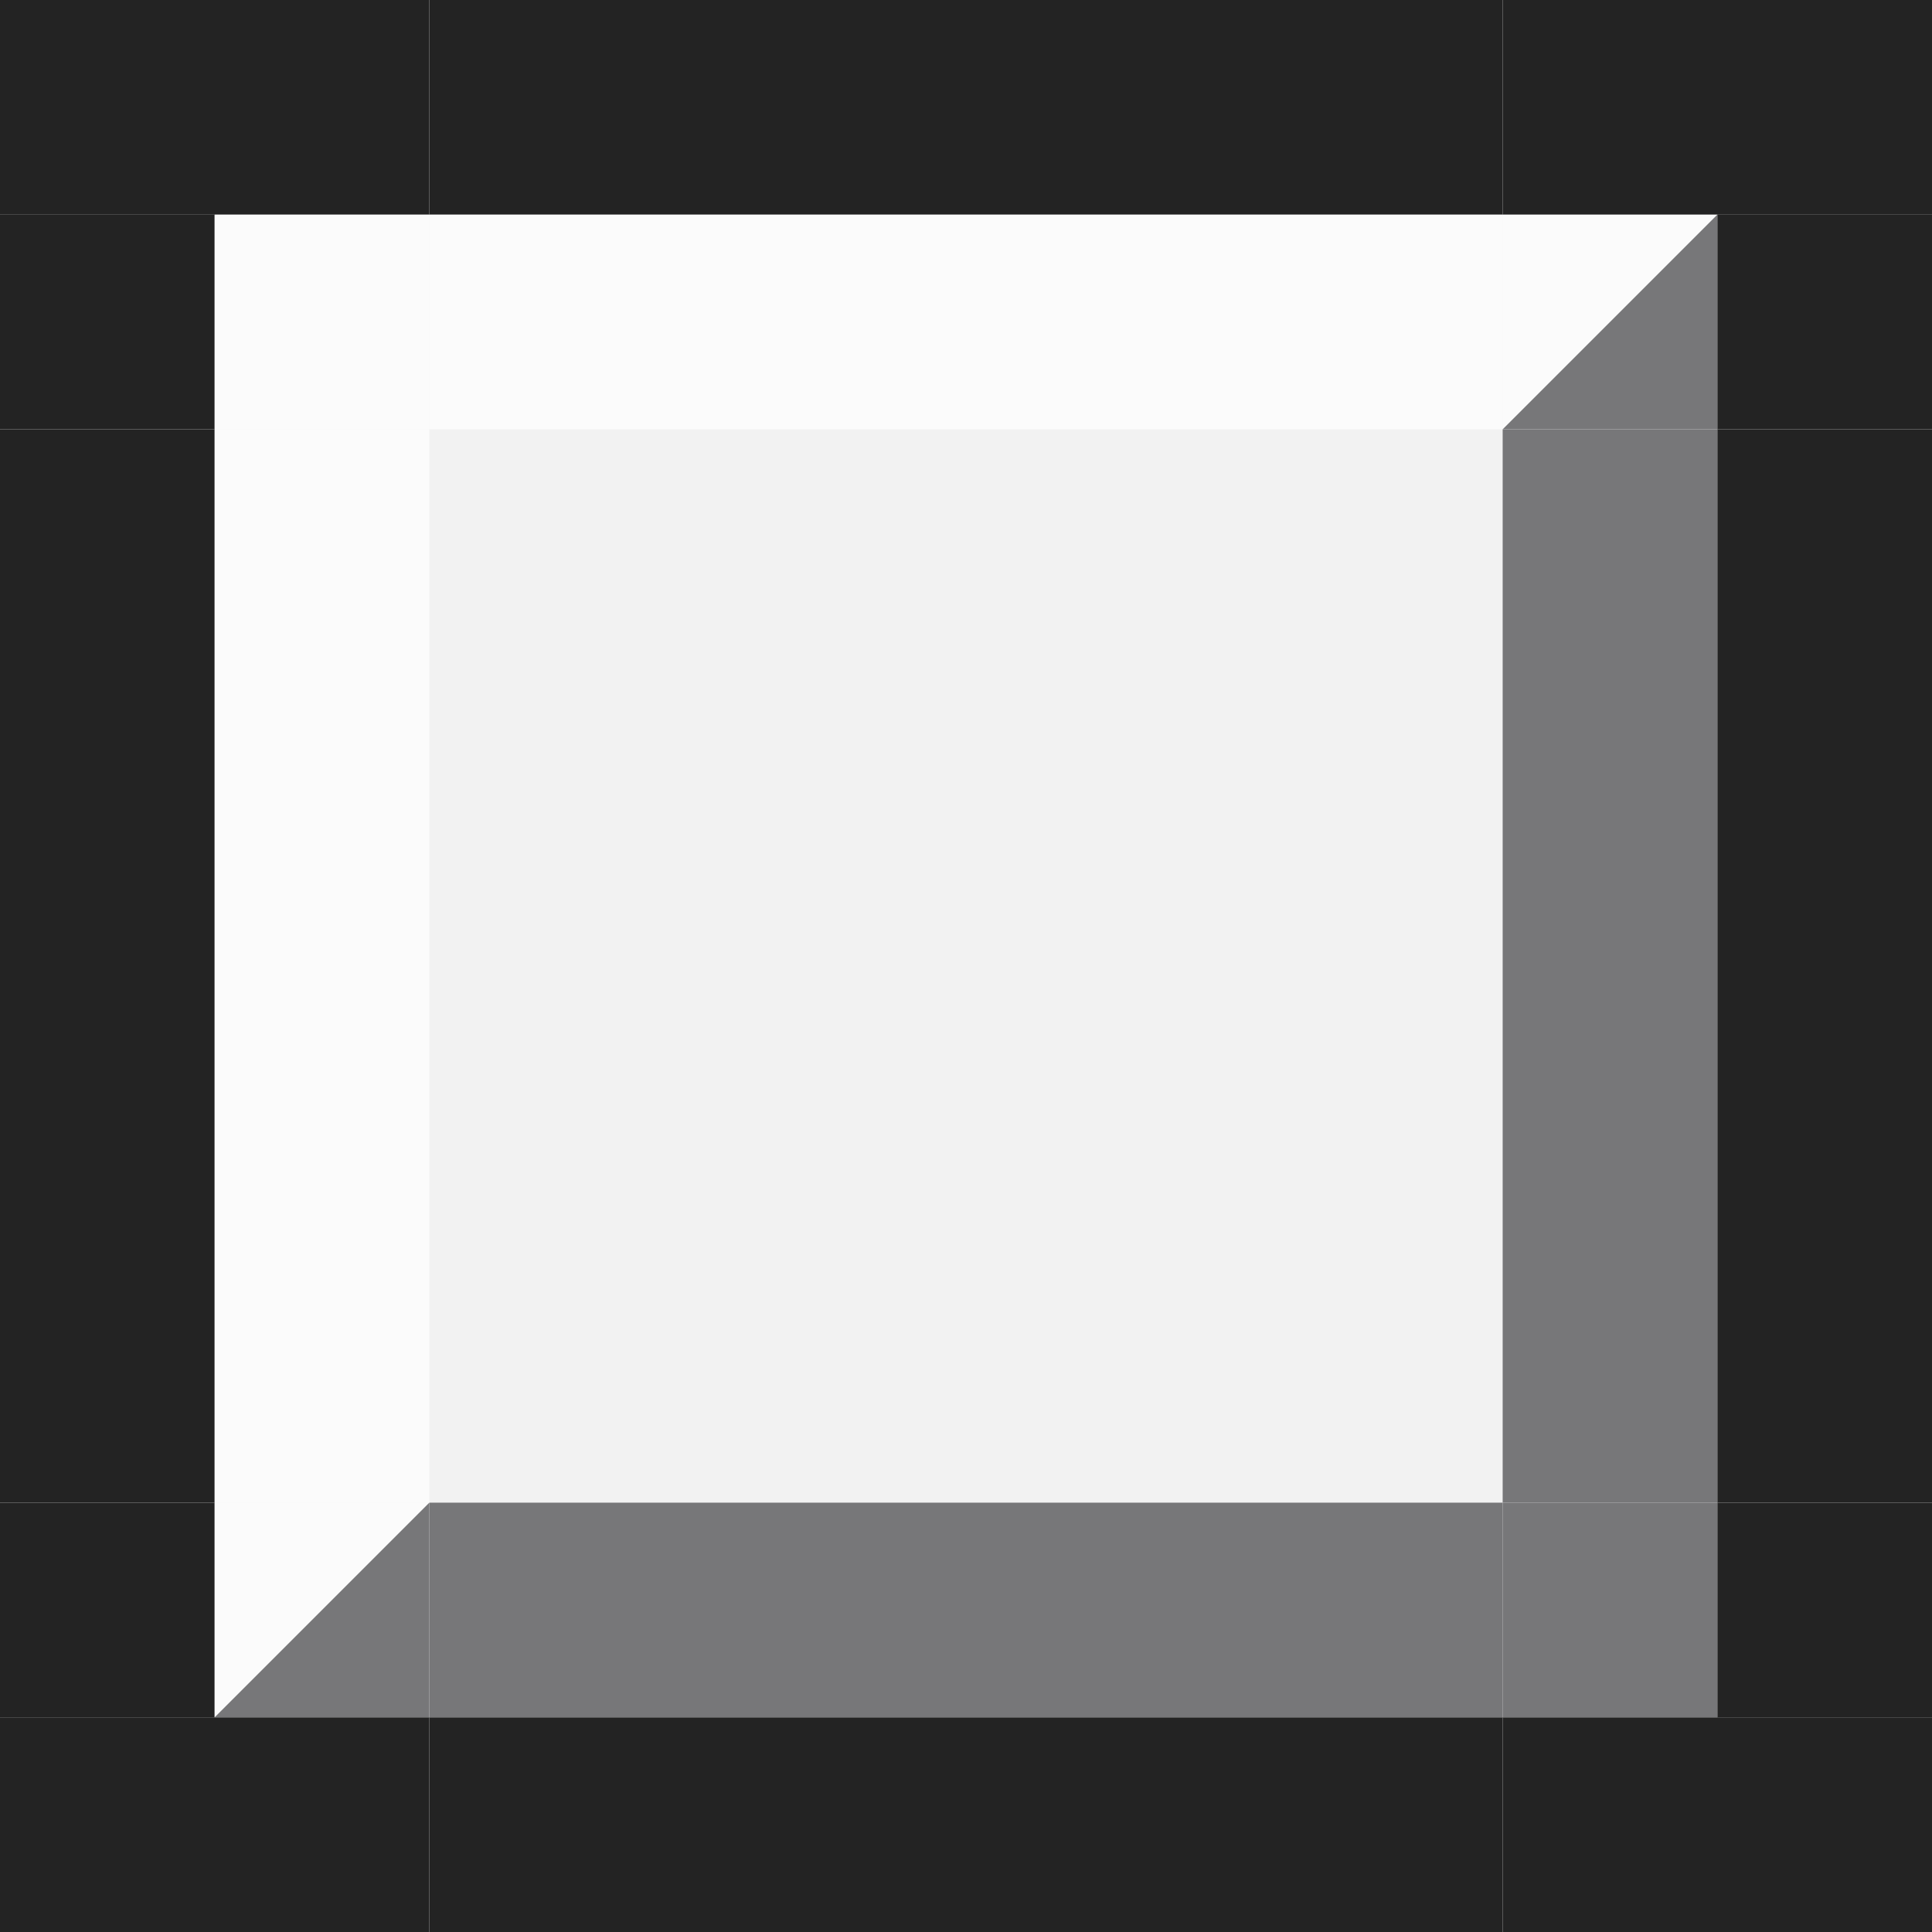
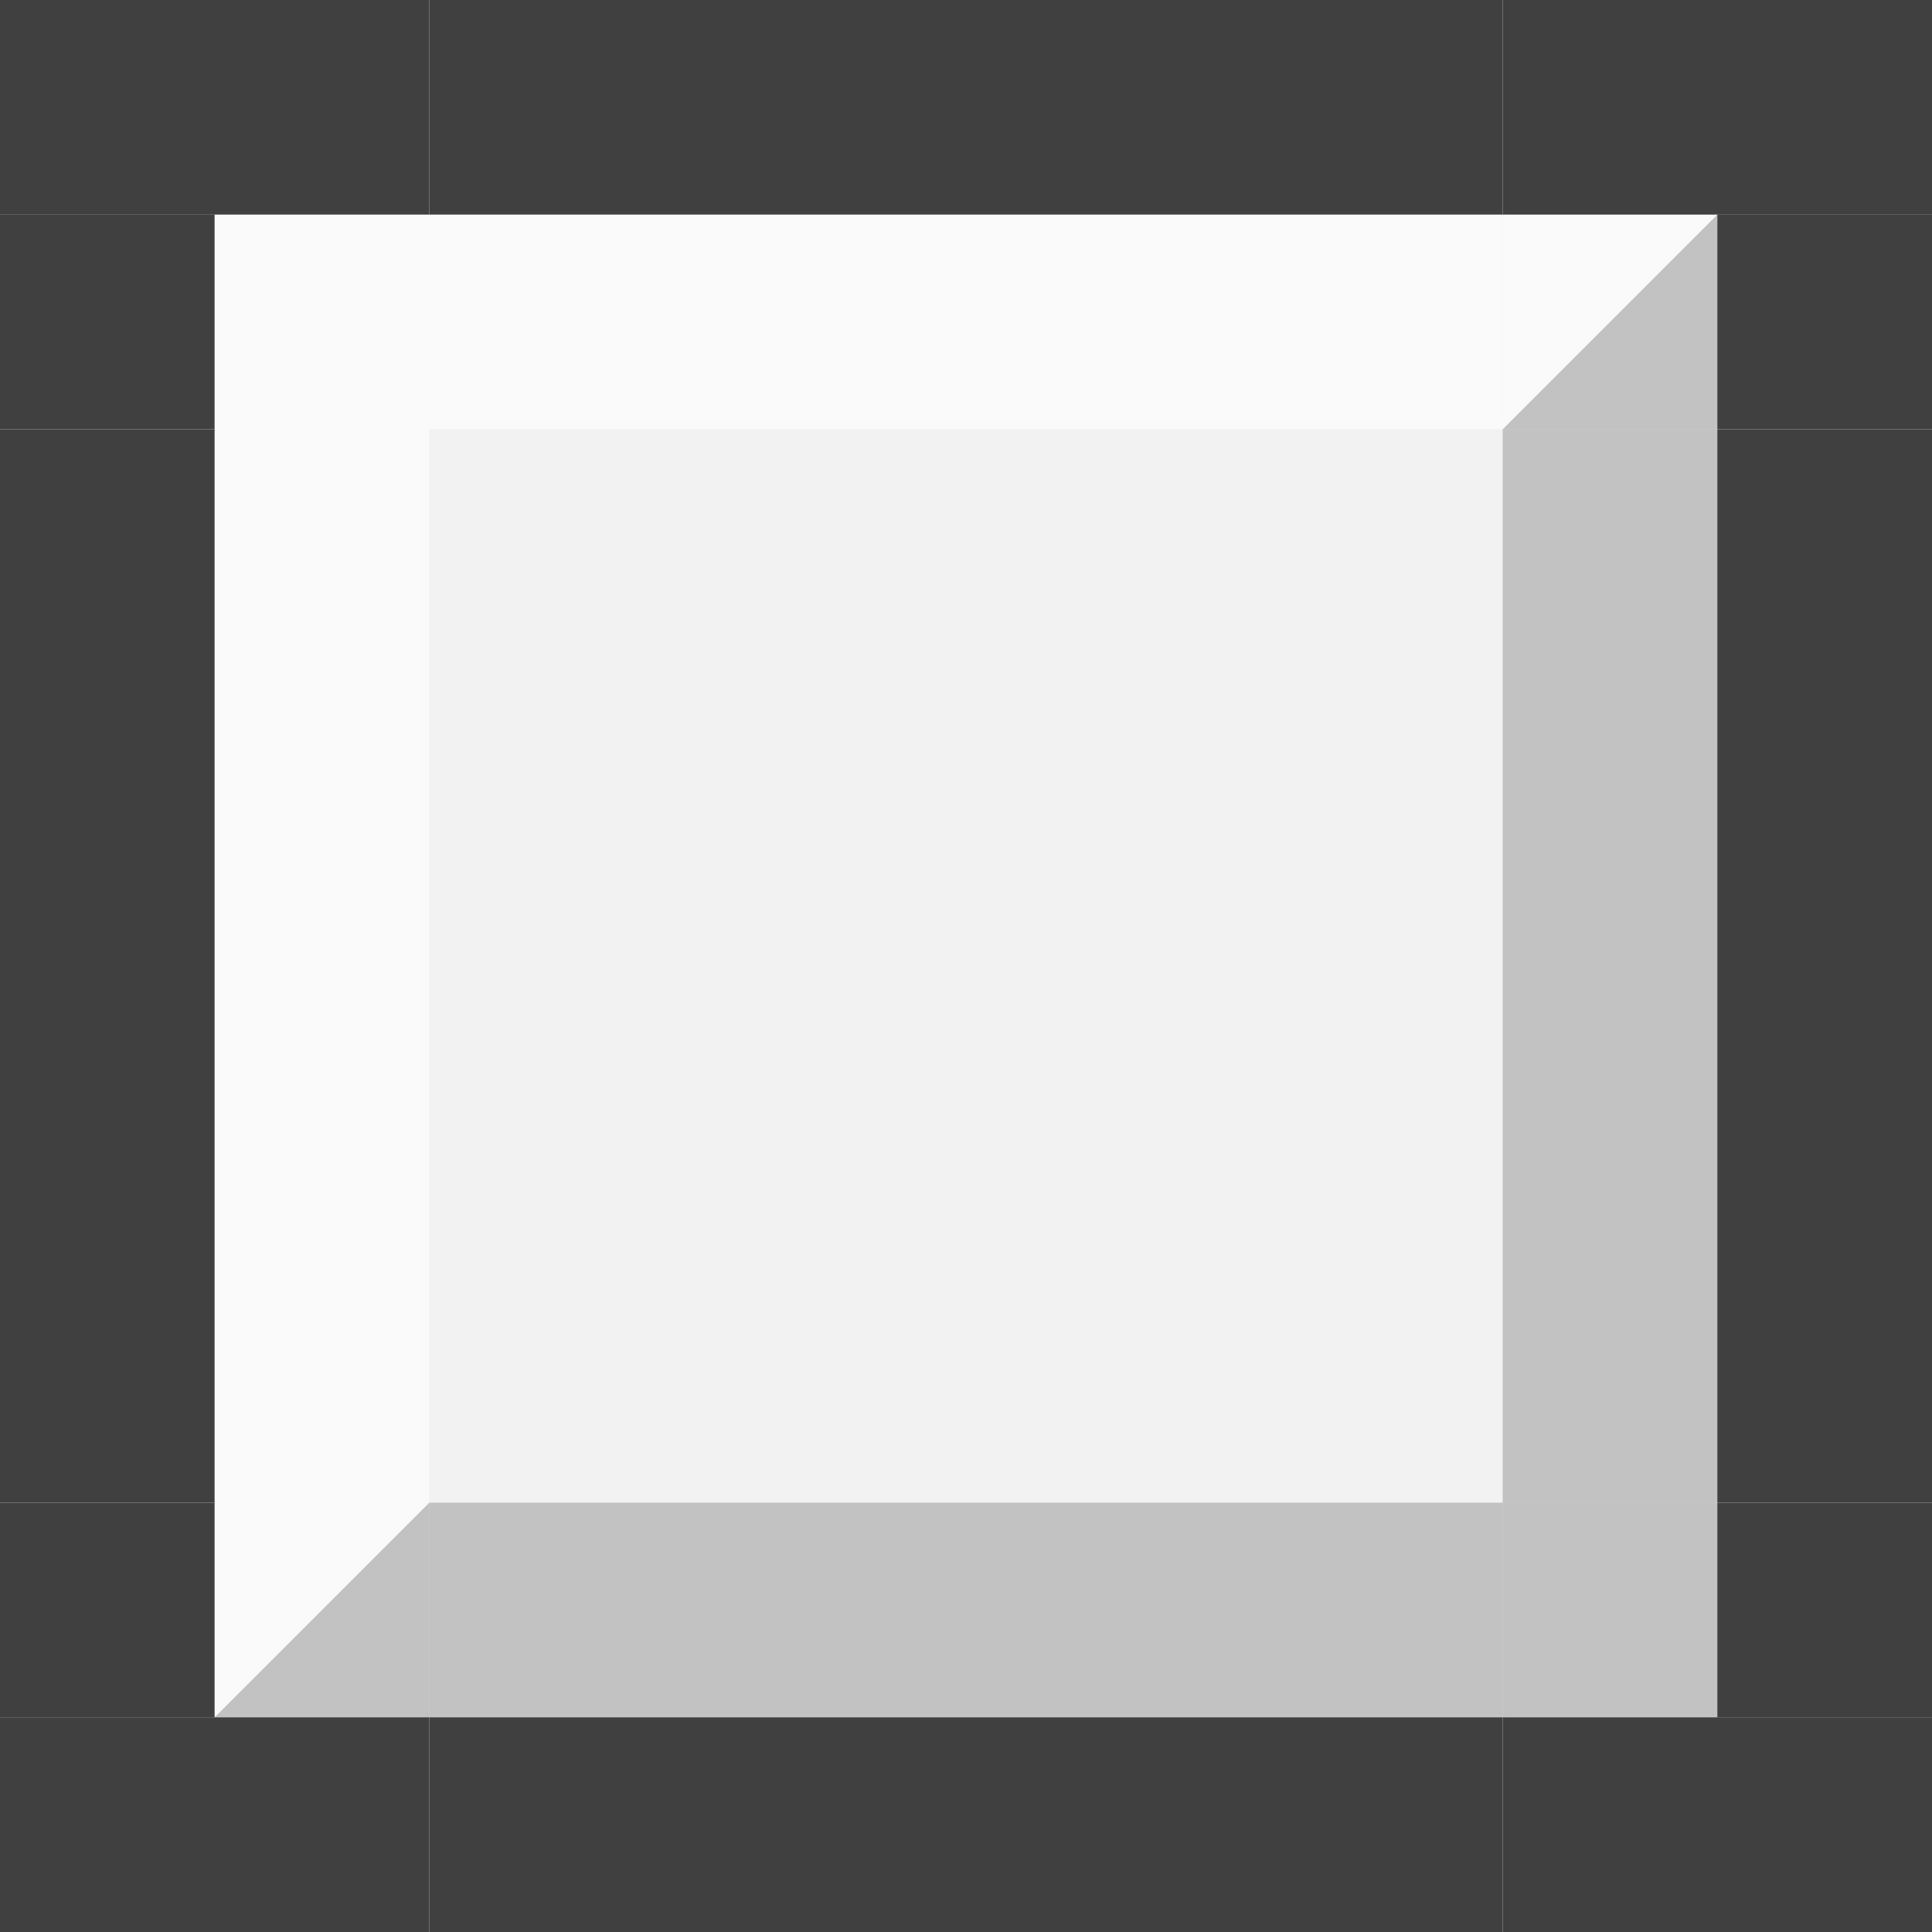
<svg xmlns="http://www.w3.org/2000/svg" width="9" version="1.0" height="9" id="svg1406">
  <defs id="defs312" />
  <rect y="2" x="2" height="5" width="5" id="button-normal-3-9-9" style="opacity:1;vector-effect:none;fill:#ffffff;fill-opacity:0.15;stroke:none;stroke-width:0.313;stroke-linecap:square;stroke-linejoin:miter;stroke-miterlimit:8.3;stroke-dasharray:none;stroke-dashoffset:0;stroke-opacity:1;marker:none" />
  <g transform="translate(-1,-31)" id="button-normal-topleft-5-4-7">
    <rect style="opacity:1;vector-effect:none;fill:#ffffff;fill-opacity:0.15;stroke:none;stroke-width:0.313;stroke-linecap:square;stroke-linejoin:miter;stroke-miterlimit:8.3;stroke-dasharray:none;stroke-dashoffset:0;stroke-opacity:1;marker:none" id="rect4780-3-5-8-7" width="2" height="2" x="1" y="31" />
-     <rect style="opacity:1;vector-effect:none;fill:#232323;fill-opacity:1;stroke:none;stroke-width:0.35;stroke-linecap:square;stroke-linejoin:miter;stroke-miterlimit:8.3;stroke-dasharray:none;stroke-dashoffset:0;stroke-opacity:1;marker:none" id="rect4817-61-5-1-6" width="2" height="1" x="1" y="31" />
-     <rect style="opacity:1;vector-effect:none;fill:#232323;fill-opacity:1;stroke:none;stroke-width:0.248;stroke-linecap:square;stroke-linejoin:miter;stroke-miterlimit:8.3;stroke-dasharray:none;stroke-dashoffset:0;stroke-opacity:1;marker:none" id="rect4834-03-7-29-4" width="1" height="1" x="1" y="32" />
-     <rect style="opacity:1;vector-effect:none;fill:#fbfbfb;fill-opacity:1;stroke:none;stroke-width:0.35;stroke-linecap:square;stroke-linejoin:miter;stroke-miterlimit:8.3;stroke-dasharray:none;stroke-dashoffset:0;stroke-opacity:1;marker:none" id="rect4851-2-8-0-3" width="1" height="1" x="2" y="32" />
+     <rect style="opacity:1;vector-effect:none;fill:#404040;fill-opacity:1;stroke:none;stroke-width:0.35;stroke-linecap:square;stroke-linejoin:miter;stroke-miterlimit:8.3;stroke-dasharray:none;stroke-dashoffset:0;stroke-opacity:1;marker:none" id="rect4817-61-5-1-6" width="2" height="1" x="1" y="31" />
+     <rect style="opacity:1;vector-effect:none;fill:#404040;fill-opacity:1;stroke:none;stroke-width:0.248;stroke-linecap:square;stroke-linejoin:miter;stroke-miterlimit:8.3;stroke-dasharray:none;stroke-dashoffset:0;stroke-opacity:1;marker:none" id="rect4834-03-7-29-4" width="1" height="1" x="1" y="32" />
+     <rect style="opacity:1;vector-effect:none;fill:#ffffff;fill-opacity:0.6;stroke:none;stroke-width:0.35;stroke-linecap:square;stroke-linejoin:miter;stroke-miterlimit:8.3;stroke-dasharray:none;stroke-dashoffset:0;stroke-opacity:1;marker:none" id="rect4851-2-8-0-3" width="1" height="1" x="2" y="32" />
  </g>
  <g transform="translate(-9,-31)" id="button-normal-topright-6-8-0">
    <rect style="opacity:1;vector-effect:none;fill:#ffffff;fill-opacity:0.15;stroke:none;stroke-width:0.313;stroke-linecap:square;stroke-linejoin:miter;stroke-miterlimit:8.3;stroke-dasharray:none;stroke-dashoffset:0;stroke-opacity:1;marker:none" id="rect4780-3-54-5-9" width="2" height="2" x="16" y="31" />
-     <rect style="opacity:1;vector-effect:none;fill:#232323;fill-opacity:1;stroke:none;stroke-width:0.35;stroke-linecap:square;stroke-linejoin:miter;stroke-miterlimit:8.3;stroke-dasharray:none;stroke-dashoffset:0;stroke-opacity:1;marker:none" id="rect4817-61-6-09-2" width="2" height="1" x="16" y="31" />
-     <rect style="opacity:1;vector-effect:none;fill:#232323;fill-opacity:1;stroke:none;stroke-width:0.248;stroke-linecap:square;stroke-linejoin:miter;stroke-miterlimit:8.3;stroke-dasharray:none;stroke-dashoffset:0;stroke-opacity:1;marker:none" id="rect4834-03-4-6-5" width="1" height="1" x="17" y="32" />
-     <path style="fill:#fbfbfb;fill-opacity:1;stroke:none;stroke-width:1px;stroke-linecap:butt;stroke-linejoin:miter;stroke-opacity:1" d="m 16,32 h 1 l -1,1 z" id="path5345-9-1-5" />
-     <path id="path5347-2-15-9" d="m 17,33 h -1 l 1,-1 z" style="fill:#777779;fill-opacity:1;stroke:none;stroke-width:1px;stroke-linecap:butt;stroke-linejoin:miter;stroke-opacity:1" />
+     <rect style="opacity:1;vector-effect:none;fill:#404040;fill-opacity:1;stroke:none;stroke-width:0.35;stroke-linecap:square;stroke-linejoin:miter;stroke-miterlimit:8.3;stroke-dasharray:none;stroke-dashoffset:0;stroke-opacity:1;marker:none" id="rect4817-61-6-09-2" width="2" height="1" x="16" y="31" />
+     <rect style="opacity:1;vector-effect:none;fill:#404040;fill-opacity:1;stroke:none;stroke-width:0.248;stroke-linecap:square;stroke-linejoin:miter;stroke-miterlimit:8.3;stroke-dasharray:none;stroke-dashoffset:0;stroke-opacity:1;marker:none" id="rect4834-03-4-6-5" width="1" height="1" x="17" y="32" />
+     <path style="fill:#ffffff;fill-opacity:0.6;stroke:none;stroke-width:1px;stroke-linecap:butt;stroke-linejoin:miter;stroke-opacity:1" d="m 16,32 h 1 l -1,1 z" id="path5345-9-1-5" />
+     <path id="path5347-2-15-9" d="m 17,33 h -1 l 1,-1 z" style="fill:#000000;fill-opacity:0.2;stroke:none;stroke-width:1px;stroke-linecap:butt;stroke-linejoin:miter;stroke-opacity:1" />
  </g>
  <g transform="translate(-1,-39)" id="button-normal-bottomleft-7-4-9">
    <rect style="opacity:1;vector-effect:none;fill:#ffffff;fill-opacity:0.15;stroke:none;stroke-width:0.313;stroke-linecap:square;stroke-linejoin:miter;stroke-miterlimit:8.3;stroke-dasharray:none;stroke-dashoffset:0;stroke-opacity:1;marker:none" id="rect4780-3-7-8-2" width="2" height="2" x="1" y="46" />
-     <rect style="opacity:1;vector-effect:none;fill:#232323;fill-opacity:1;stroke:none;stroke-width:0.35;stroke-linecap:square;stroke-linejoin:miter;stroke-miterlimit:8.3;stroke-dasharray:none;stroke-dashoffset:0;stroke-opacity:1;marker:none" id="rect4817-61-9-1-2" width="2" height="1" x="1" y="47" />
-     <rect style="opacity:1;vector-effect:none;fill:#232323;fill-opacity:1;stroke:none;stroke-width:0.248;stroke-linecap:square;stroke-linejoin:miter;stroke-miterlimit:8.3;stroke-dasharray:none;stroke-dashoffset:0;stroke-opacity:1;marker:none" id="rect4834-03-5-0-4" width="1" height="1" x="1" y="46" />
-     <path style="fill:#fbfbfb;fill-opacity:1;stroke:none;stroke-width:1px;stroke-linecap:butt;stroke-linejoin:miter;stroke-opacity:1" d="M 2,46 H 3 L 2,47 Z" id="path5345-6-6-8" />
-     <path id="path5347-8-3-1" d="M 3,47 H 2 l 1,-1 z" style="fill:#777779;fill-opacity:1;stroke:none;stroke-width:1px;stroke-linecap:butt;stroke-linejoin:miter;stroke-opacity:1" />
+     <rect style="opacity:1;vector-effect:none;fill:#404040;fill-opacity:1;stroke:none;stroke-width:0.35;stroke-linecap:square;stroke-linejoin:miter;stroke-miterlimit:8.3;stroke-dasharray:none;stroke-dashoffset:0;stroke-opacity:1;marker:none" id="rect4817-61-9-1-2" width="2" height="1" x="1" y="47" />
+     <rect style="opacity:1;vector-effect:none;fill:#404040;fill-opacity:1;stroke:none;stroke-width:0.248;stroke-linecap:square;stroke-linejoin:miter;stroke-miterlimit:8.3;stroke-dasharray:none;stroke-dashoffset:0;stroke-opacity:1;marker:none" id="rect4834-03-5-0-4" width="1" height="1" x="1" y="46" />
+     <path style="fill:#ffffff;fill-opacity:0.6;stroke:none;stroke-width:1px;stroke-linecap:butt;stroke-linejoin:miter;stroke-opacity:1" d="M 2,46 H 3 L 2,47 Z" id="path5345-6-6-8" />
+     <path id="path5347-8-3-1" d="M 3,47 H 2 l 1,-1 z" style="fill:#000000;fill-opacity:0.2;stroke:none;stroke-width:1px;stroke-linecap:butt;stroke-linejoin:miter;stroke-opacity:1" />
  </g>
  <g transform="translate(-9,-39)" id="button-normal-bottomright-5-1-2">
    <rect style="opacity:1;vector-effect:none;fill:#ffffff;fill-opacity:0.15;stroke:none;stroke-width:0.313;stroke-linecap:square;stroke-linejoin:miter;stroke-miterlimit:8.3;stroke-dasharray:none;stroke-dashoffset:0;stroke-opacity:1;marker:none" id="rect4780-3-6-7-8" width="2" height="2" x="16" y="46" />
-     <rect style="opacity:1;vector-effect:none;fill:#232323;fill-opacity:1;stroke:none;stroke-width:0.35;stroke-linecap:square;stroke-linejoin:miter;stroke-miterlimit:8.3;stroke-dasharray:none;stroke-dashoffset:0;stroke-opacity:1;marker:none" id="rect4817-61-3-5-9" width="2" height="1" x="16" y="47" />
-     <rect style="opacity:1;vector-effect:none;fill:#232323;fill-opacity:1;stroke:none;stroke-width:0.248;stroke-linecap:square;stroke-linejoin:miter;stroke-miterlimit:8.3;stroke-dasharray:none;stroke-dashoffset:0;stroke-opacity:1;marker:none" id="rect4834-03-2-96-3" width="1" height="1" x="17" y="46" />
-     <rect style="opacity:1;vector-effect:none;fill:#777779;fill-opacity:1;stroke:none;stroke-width:0.35;stroke-linecap:square;stroke-linejoin:miter;stroke-miterlimit:8.3;stroke-dasharray:none;stroke-dashoffset:0;stroke-opacity:1;marker:none" id="rect4851-1-7-84-8-0" width="1" height="1" x="16" y="46" />
+     <rect style="opacity:1;vector-effect:none;fill:#404040;fill-opacity:1;stroke:none;stroke-width:0.35;stroke-linecap:square;stroke-linejoin:miter;stroke-miterlimit:8.3;stroke-dasharray:none;stroke-dashoffset:0;stroke-opacity:1;marker:none" id="rect4817-61-3-5-9" width="2" height="1" x="16" y="47" />
+     <rect style="opacity:1;vector-effect:none;fill:#404040;fill-opacity:1;stroke:none;stroke-width:0.248;stroke-linecap:square;stroke-linejoin:miter;stroke-miterlimit:8.3;stroke-dasharray:none;stroke-dashoffset:0;stroke-opacity:1;marker:none" id="rect4834-03-2-96-3" width="1" height="1" x="17" y="46" />
+     <rect style="opacity:1;vector-effect:none;fill:#000000;fill-opacity:0.2;stroke:none;stroke-width:0.35;stroke-linecap:square;stroke-linejoin:miter;stroke-miterlimit:8.3;stroke-dasharray:none;stroke-dashoffset:0;stroke-opacity:1;marker:none" id="rect4851-1-7-84-8-0" width="1" height="1" x="16" y="46" />
  </g>
  <g transform="translate(-5,-31)" id="button-normal-top-97-7-2">
    <rect style="opacity:1;vector-effect:none;fill:#ffffff;fill-opacity:0.15;stroke:none;stroke-width:0.313;stroke-linecap:square;stroke-linejoin:miter;stroke-miterlimit:8.3;stroke-dasharray:none;stroke-dashoffset:0;stroke-opacity:1;marker:none" id="rect4780-3-41-1" width="5" height="2" x="7" y="31" />
-     <rect style="opacity:1;vector-effect:none;fill:#232323;fill-opacity:1;stroke:none;stroke-width:0.554;stroke-linecap:square;stroke-linejoin:miter;stroke-miterlimit:8.3;stroke-dasharray:none;stroke-dashoffset:0;stroke-opacity:1;marker:none" id="rect4817-61-85-0" width="5" height="1" x="7" y="31" />
-     <rect style="opacity:1;vector-effect:none;fill:#fbfbfb;fill-opacity:1;stroke:none;stroke-width:0.783;stroke-linecap:square;stroke-linejoin:miter;stroke-miterlimit:8.3;stroke-dasharray:none;stroke-dashoffset:0;stroke-opacity:1;marker:none" id="rect4851-2-9-5" width="5" height="1" x="7" y="32" />
+     <rect style="opacity:1;vector-effect:none;fill:#404040;fill-opacity:1;stroke:none;stroke-width:0.554;stroke-linecap:square;stroke-linejoin:miter;stroke-miterlimit:8.3;stroke-dasharray:none;stroke-dashoffset:0;stroke-opacity:1;marker:none" id="rect4817-61-85-0" width="5" height="1" x="7" y="31" />
+     <rect style="opacity:1;vector-effect:none;fill:#ffffff;fill-opacity:0.6;stroke:none;stroke-width:0.783;stroke-linecap:square;stroke-linejoin:miter;stroke-miterlimit:8.3;stroke-dasharray:none;stroke-dashoffset:0;stroke-opacity:1;marker:none" id="rect4851-2-9-5" width="5" height="1" x="7" y="32" />
  </g>
  <g transform="translate(-5,-39)" id="button-normal-bottom-1-5-1">
    <rect style="opacity:1;vector-effect:none;fill:#ffffff;fill-opacity:0.15;stroke:none;stroke-width:0.313;stroke-linecap:square;stroke-linejoin:miter;stroke-miterlimit:8.3;stroke-dasharray:none;stroke-dashoffset:0;stroke-opacity:1;marker:none" id="rect4780-7-9-3-0" width="5" height="2" x="7" y="46" />
-     <rect style="opacity:1;vector-effect:none;fill:#232323;fill-opacity:1;stroke:none;stroke-width:0.554;stroke-linecap:square;stroke-linejoin:miter;stroke-miterlimit:8.3;stroke-dasharray:none;stroke-dashoffset:0;stroke-opacity:1;marker:none" id="rect4817-3-4-8-8" width="5" height="1" x="7" y="47" />
-     <rect style="opacity:1;vector-effect:none;fill:#777779;fill-opacity:1;stroke:none;stroke-width:0.783;stroke-linecap:square;stroke-linejoin:miter;stroke-miterlimit:8.3;stroke-dasharray:none;stroke-dashoffset:0;stroke-opacity:1;marker:none" id="rect4851-1-7-83-5" width="5" height="1" x="7" y="46" />
+     <rect style="opacity:1;vector-effect:none;fill:#404040;fill-opacity:1;stroke:none;stroke-width:0.554;stroke-linecap:square;stroke-linejoin:miter;stroke-miterlimit:8.3;stroke-dasharray:none;stroke-dashoffset:0;stroke-opacity:1;marker:none" id="rect4817-3-4-8-8" width="5" height="1" x="7" y="47" />
+     <rect style="opacity:1;vector-effect:none;fill:#000000;fill-opacity:0.2;stroke:none;stroke-width:0.783;stroke-linecap:square;stroke-linejoin:miter;stroke-miterlimit:8.3;stroke-dasharray:none;stroke-dashoffset:0;stroke-opacity:1;marker:none" id="rect4851-1-7-83-5" width="5" height="1" x="7" y="46" />
  </g>
  <g transform="translate(-1,-35)" id="button-normal-left-4-8-6">
    <rect style="opacity:1;vector-effect:none;fill:#ffffff;fill-opacity:0.15;stroke:none;stroke-width:0.313;stroke-linecap:square;stroke-linejoin:miter;stroke-miterlimit:8.3;stroke-dasharray:none;stroke-dashoffset:0;stroke-opacity:1;marker:none" id="rect4780-2-5-96-4" width="2" height="5" x="1" y="37" />
-     <rect style="opacity:1;vector-effect:none;fill:#232323;fill-opacity:1;stroke:none;stroke-width:0.554;stroke-linecap:square;stroke-linejoin:miter;stroke-miterlimit:8.3;stroke-dasharray:none;stroke-dashoffset:0;stroke-opacity:1;marker:none" id="rect4834-03-43-6" width="1" height="5" x="1" y="37" />
-     <rect style="opacity:1;vector-effect:none;fill:#fbfbfb;fill-opacity:1;stroke:none;stroke-width:0.783;stroke-linecap:square;stroke-linejoin:miter;stroke-miterlimit:8.3;stroke-dasharray:none;stroke-dashoffset:0;stroke-opacity:1;marker:none" id="rect4868-61-3-2" width="1" height="5" x="2" y="37" />
+     <rect style="opacity:1;vector-effect:none;fill:#404040;fill-opacity:1;stroke:none;stroke-width:0.554;stroke-linecap:square;stroke-linejoin:miter;stroke-miterlimit:8.3;stroke-dasharray:none;stroke-dashoffset:0;stroke-opacity:1;marker:none" id="rect4834-03-43-6" width="1" height="5" x="1" y="37" />
+     <rect style="opacity:1;vector-effect:none;fill:#ffffff;fill-opacity:0.6;stroke:none;stroke-width:0.783;stroke-linecap:square;stroke-linejoin:miter;stroke-miterlimit:8.3;stroke-dasharray:none;stroke-dashoffset:0;stroke-opacity:1;marker:none" id="rect4868-61-3-2" width="1" height="5" x="2" y="37" />
  </g>
  <g transform="translate(-9,-35)" id="button-normal-right-6-6-8">
    <rect style="opacity:1;vector-effect:none;fill:#ffffff;fill-opacity:0.15;stroke:none;stroke-width:0.313;stroke-linecap:square;stroke-linejoin:miter;stroke-miterlimit:8.3;stroke-dasharray:none;stroke-dashoffset:0;stroke-opacity:1;marker:none" id="rect4780-9-3-04-6" width="2" height="5" x="16" y="37" />
-     <rect style="opacity:1;vector-effect:none;fill:#232323;fill-opacity:1;stroke:none;stroke-width:0.554;stroke-linecap:square;stroke-linejoin:miter;stroke-miterlimit:8.3;stroke-dasharray:none;stroke-dashoffset:0;stroke-opacity:1;marker:none" id="rect4834-6-20-8-2" width="1" height="5" x="17" y="37" />
-     <rect style="opacity:1;vector-effect:none;fill:#777779;fill-opacity:1;stroke:none;stroke-width:0.783;stroke-linecap:square;stroke-linejoin:miter;stroke-miterlimit:8.3;stroke-dasharray:none;stroke-dashoffset:0;stroke-opacity:1;marker:none" id="rect4868-2-6-8-8" width="1" height="5" x="16" y="37" />
+     <rect style="opacity:1;vector-effect:none;fill:#404040;fill-opacity:1;stroke:none;stroke-width:0.554;stroke-linecap:square;stroke-linejoin:miter;stroke-miterlimit:8.3;stroke-dasharray:none;stroke-dashoffset:0;stroke-opacity:1;marker:none" id="rect4834-6-20-8-2" width="1" height="5" x="17" y="37" />
+     <rect style="opacity:1;vector-effect:none;fill:#000000;fill-opacity:0.2;stroke:none;stroke-width:0.783;stroke-linecap:square;stroke-linejoin:miter;stroke-miterlimit:8.3;stroke-dasharray:none;stroke-dashoffset:0;stroke-opacity:1;marker:none" id="rect4868-2-6-8-8" width="1" height="5" x="16" y="37" />
  </g>
</svg>
